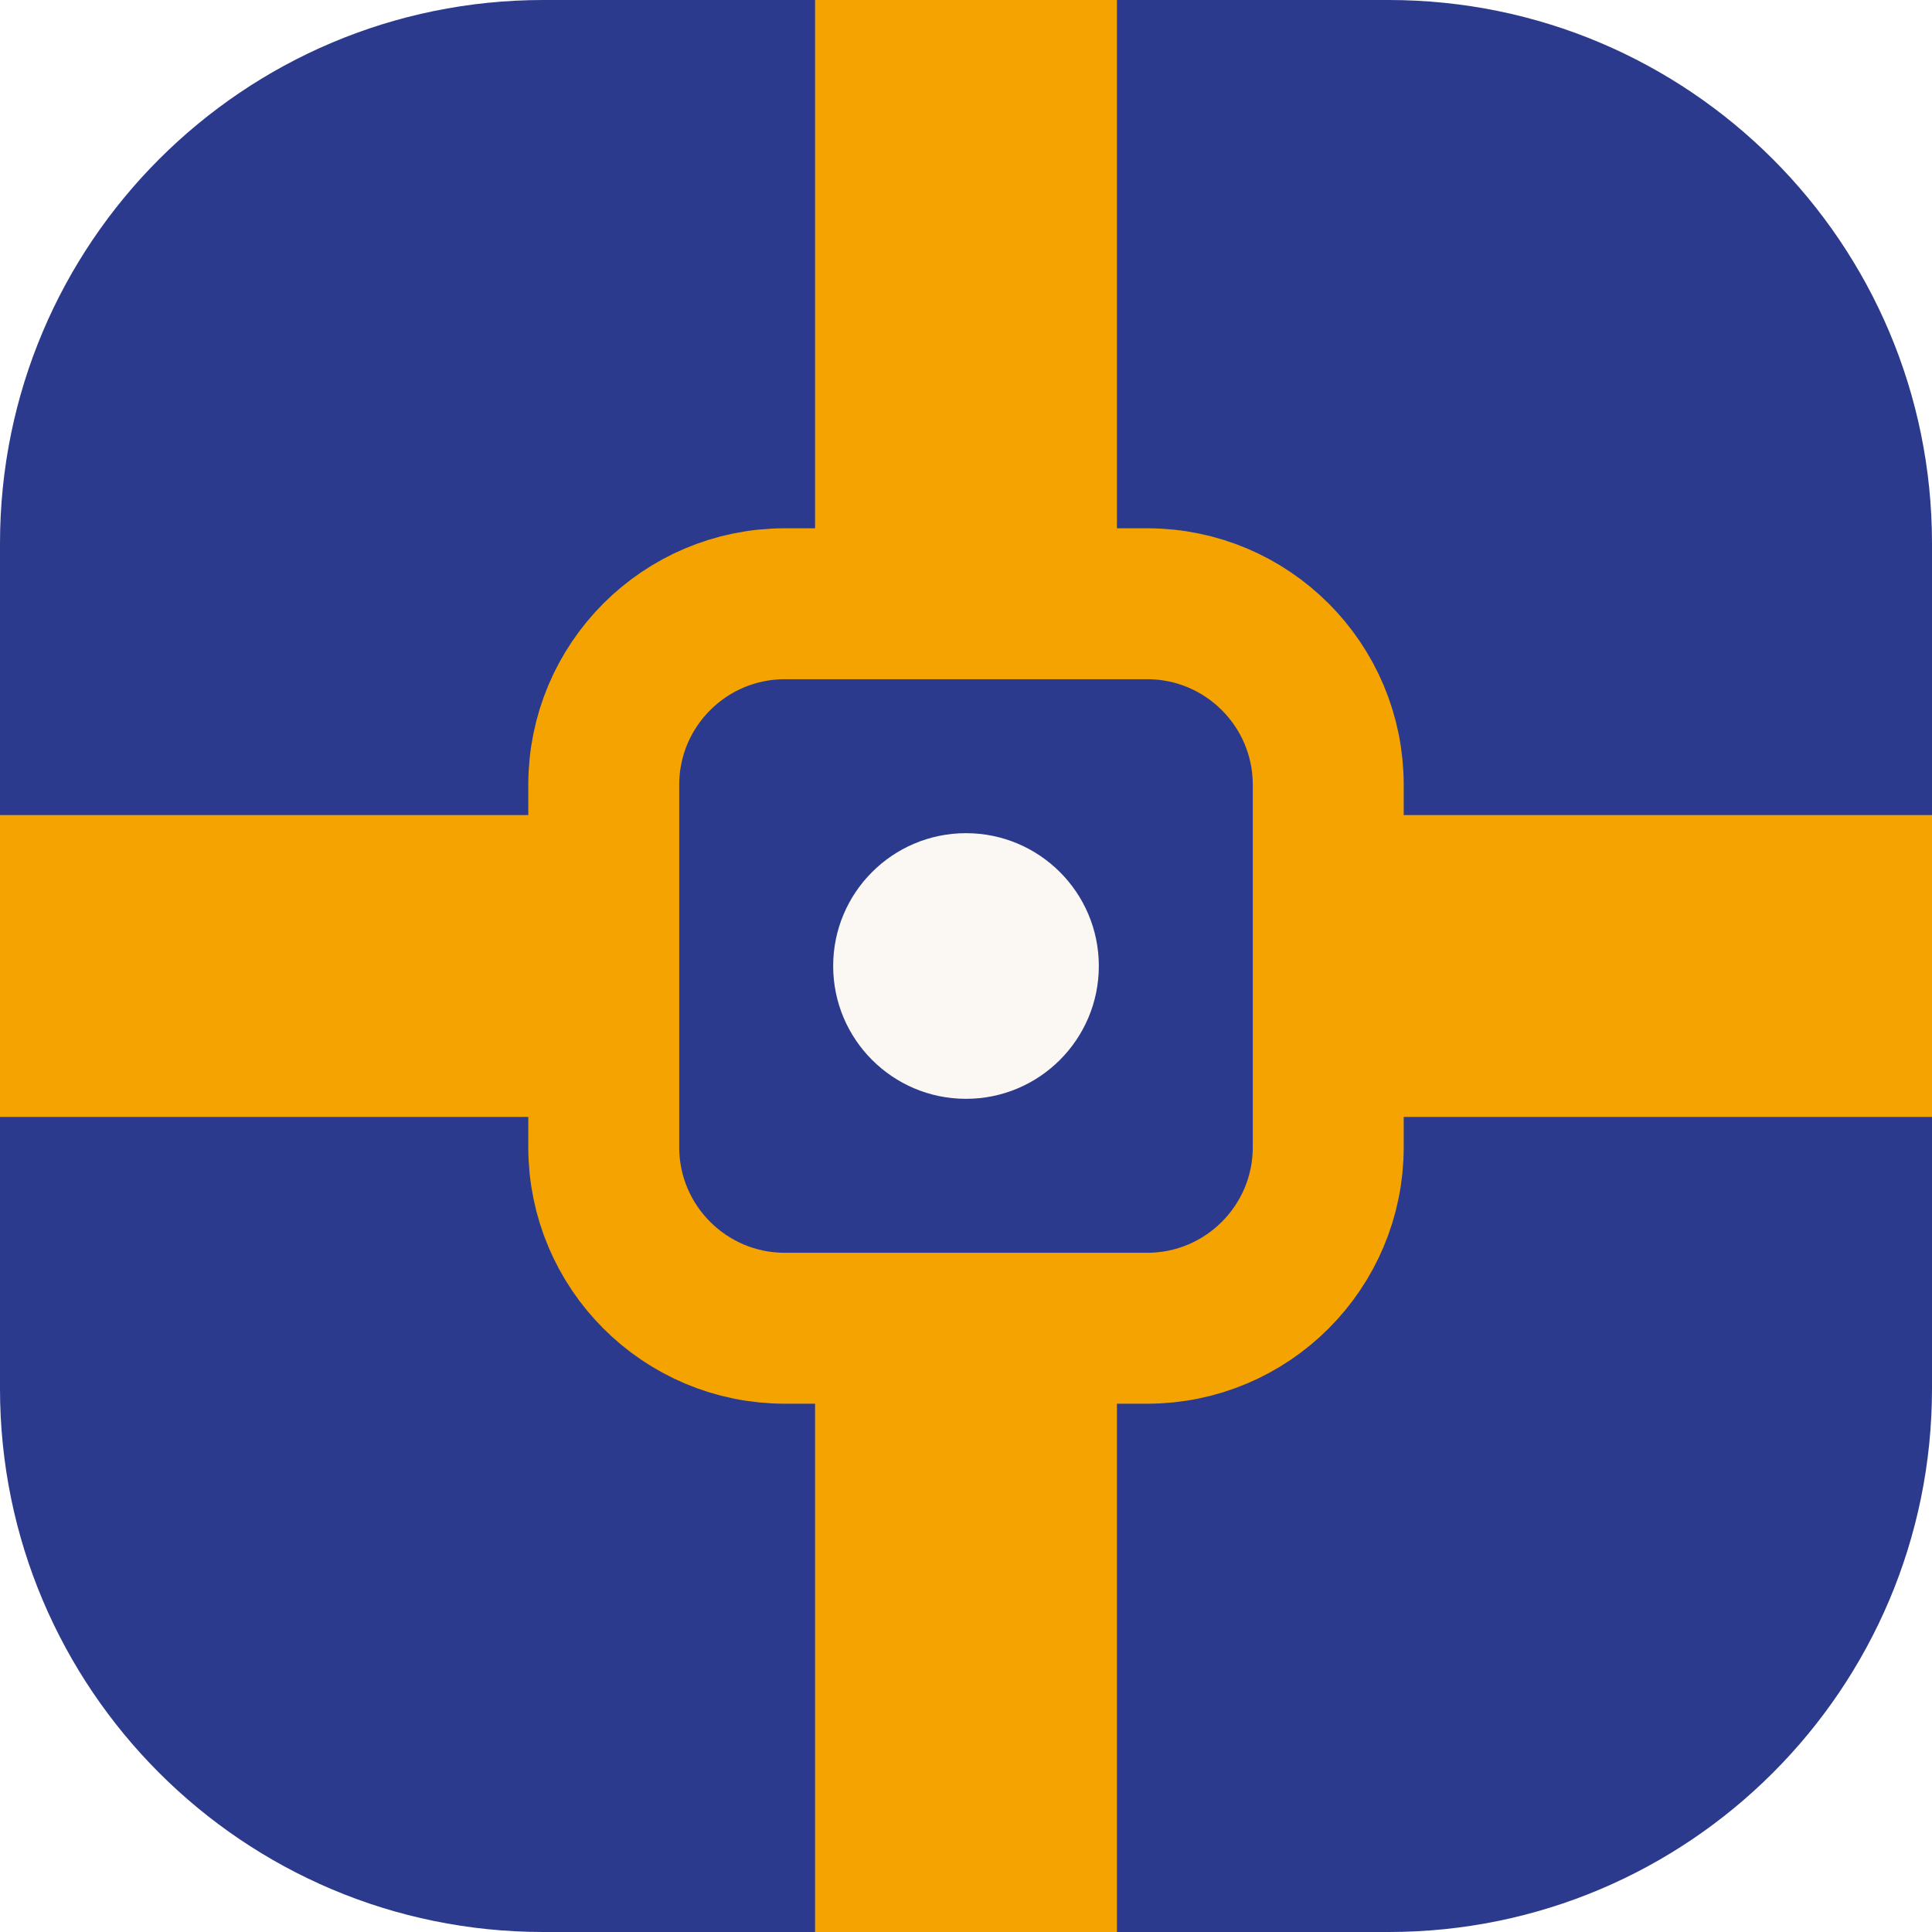
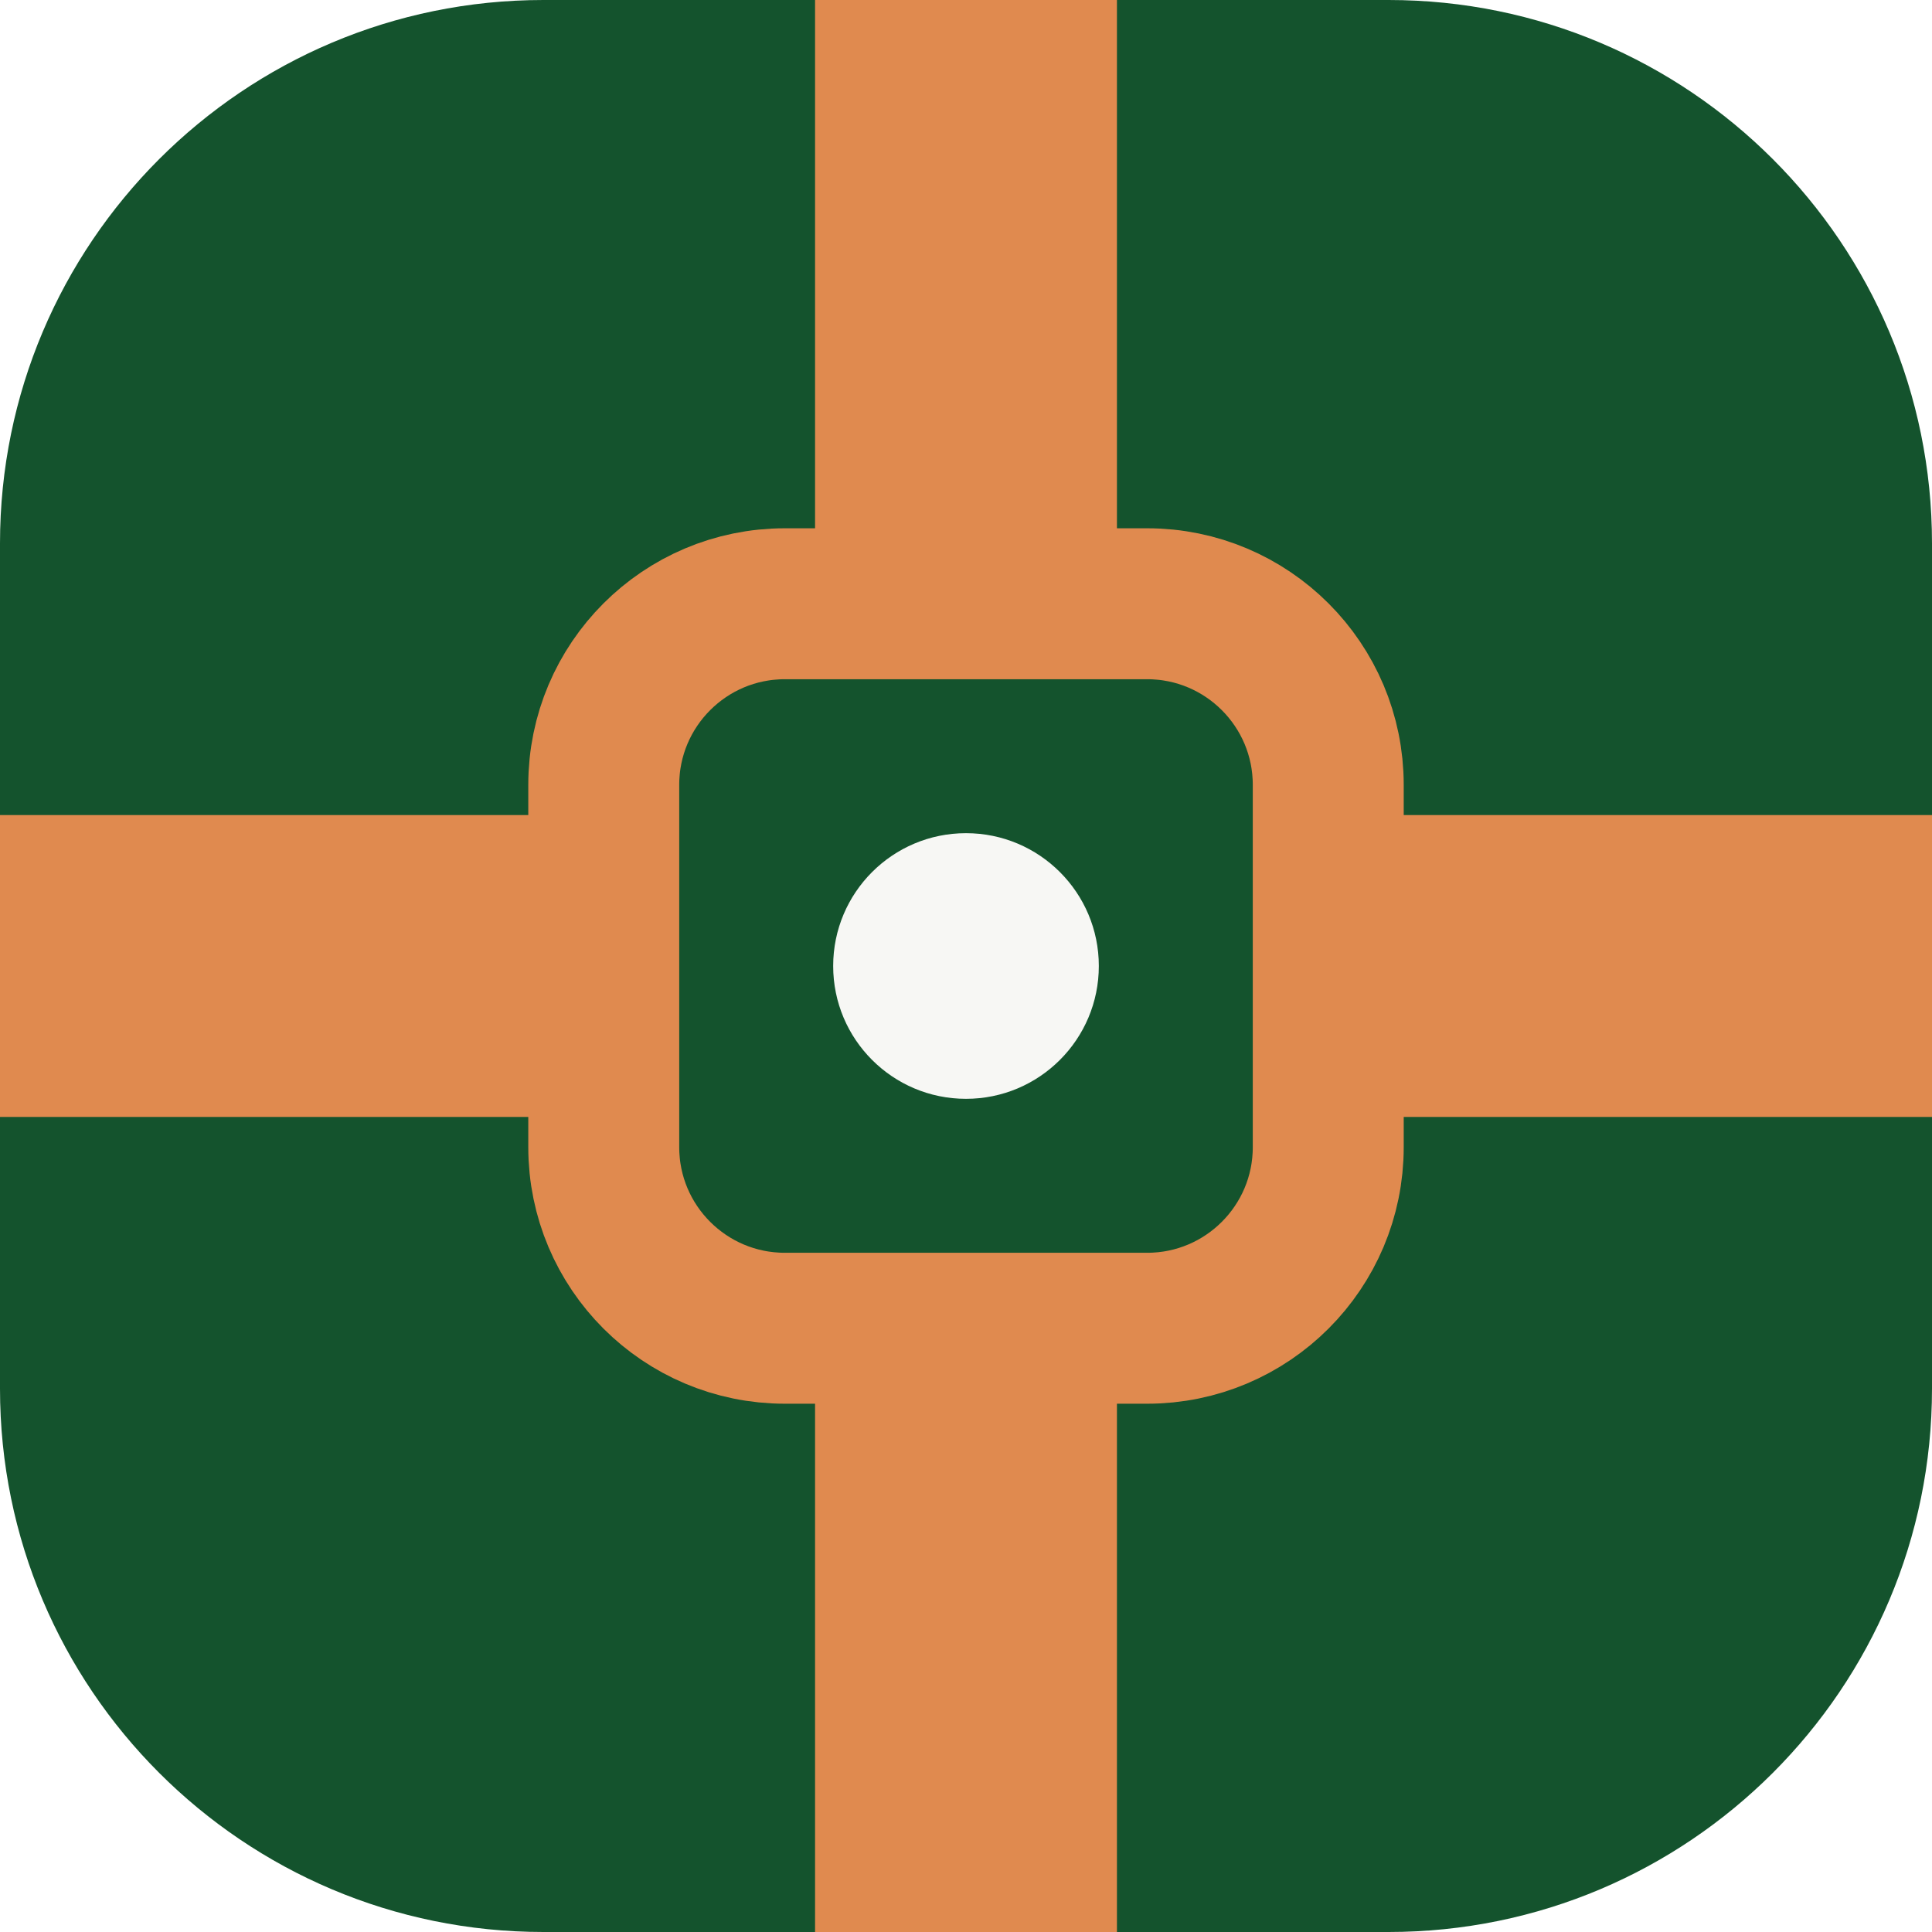
<svg xmlns="http://www.w3.org/2000/svg" viewBox="0 0 32 32">
-   <rect width="32" height="32" rx="9" fill="#2B3A8C" />
-   <rect x="13.5" width="5" height="32" fill="#F4A300" />
-   <rect y="13.5" width="32" height="5" fill="#F4A300" />
-   <rect x="10" y="10" width="12" height="12" rx="3" fill="#2B3A8C" stroke="#F4A300" stroke-width="2.5" />
-   <circle cx="16" cy="16" r="2.2" fill="#FBF8F3" />
+   <rect width="32" height="32" rx="9" fill="#14532D" />
+   <rect x="13.5" width="5" height="32" fill="#E08A4F" />
+   <rect y="13.5" width="32" height="5" fill="#E08A4F" />
+   <rect x="10" y="10" width="12" height="12" rx="3" fill="#14532D" stroke="#E08A4F" stroke-width="2.5" />
+   <circle cx="16" cy="16" r="2.2" fill="#F7F7F4" />
</svg>
